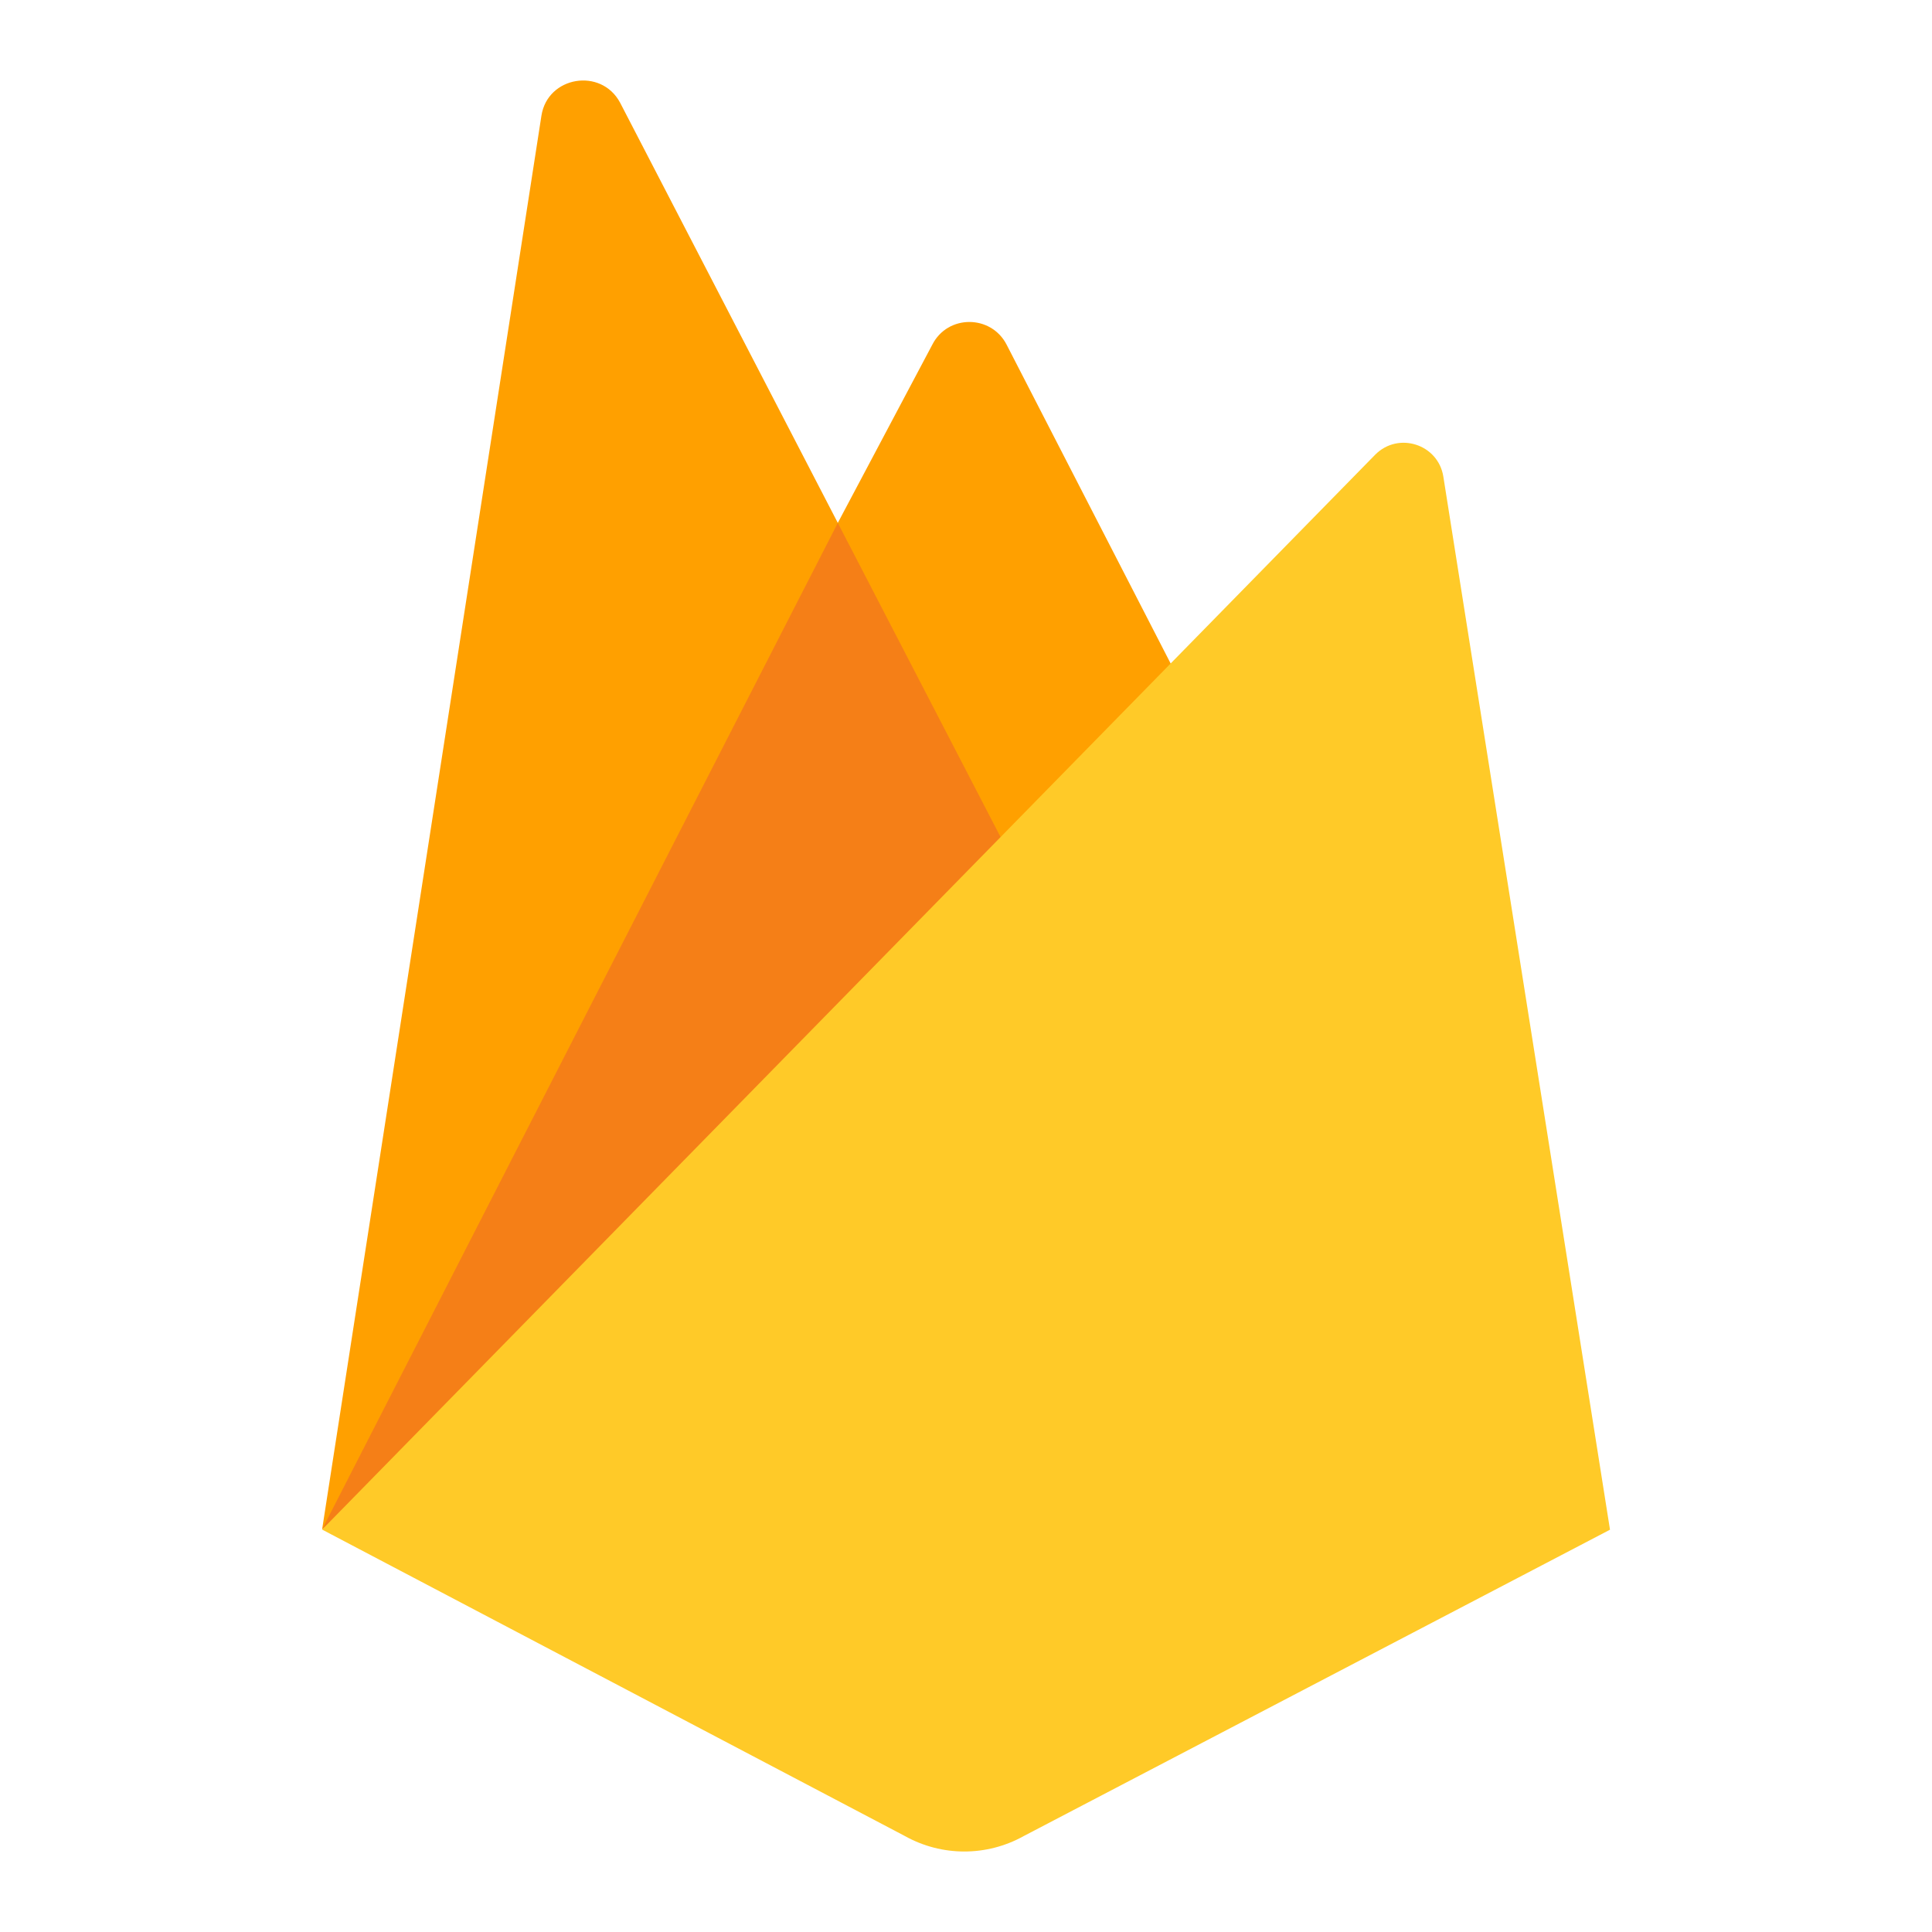
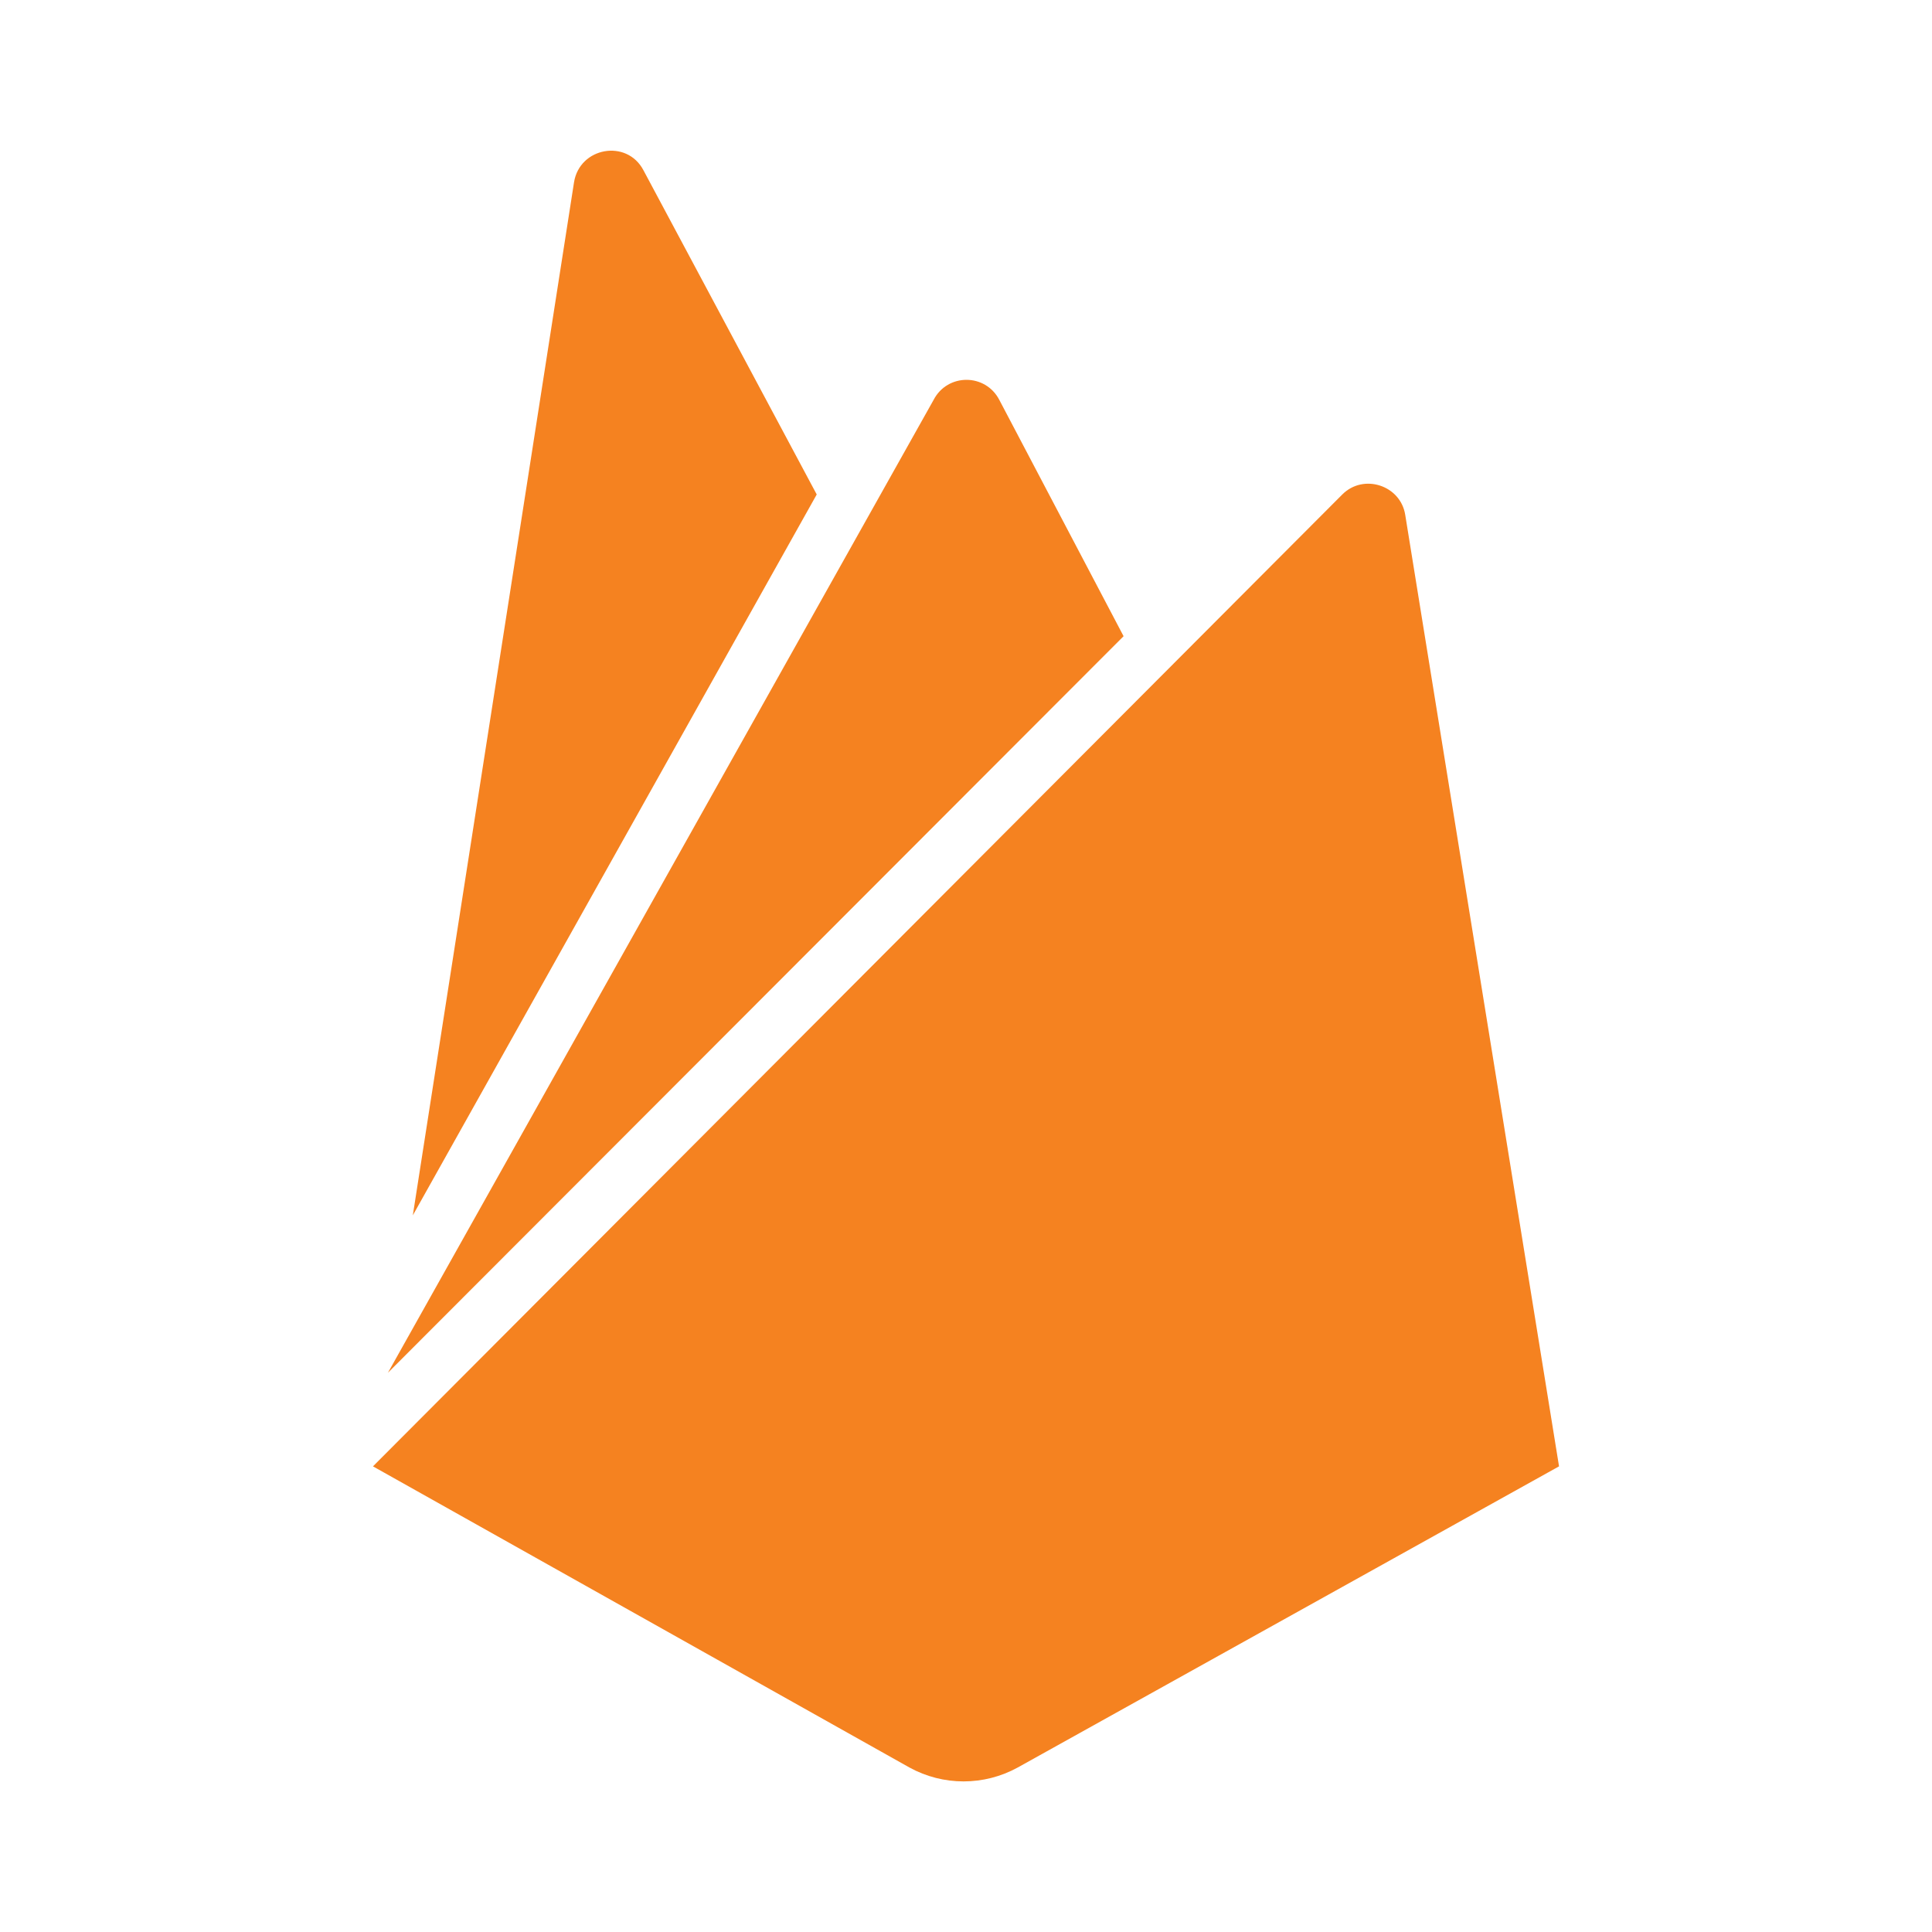
- <svg xmlns="http://www.w3.org/2000/svg" viewBox="0 0 48 48" width="48px" height="48px">
-   <path style="fill:#FFA000;" d="M25.01,8.565c-0.386-0.753-1.466-0.755-1.848,0l-2.347,4.426L15.404,2.547  c-0.471-0.874-1.798-0.653-1.952,0.325L8.003,37.997L30.25,18.75L25.01,8.565z" />
-   <polygon style="fill:#F57F17;" points="25.795,22.604 20.815,12.992 8.003,37.997 " />
-   <path style="fill:#FFCA28;" d="M35.859,11.838c-0.13-0.802-1.115-1.12-1.69-0.544L8.003,38.002l14.479,7.614  c0.917,0.512,2.034,0.512,2.951,0.001L40,38.005L35.859,11.838z" />
+ <svg xmlns="http://www.w3.org/2000/svg" viewBox="0 0 128 128">
+   <path fill="#f58220" d="M27.35 80.52l10.68-68.44c.37-2.33 3.5-2.89 4.6-.8l11.48 21.48-26.76 47.76zm75.94 16.63L93.1 34.11c-.31-1.96-2.76-2.76-4.17-1.35L24.71 97.15l35.54 19.95a7.447 7.447 0 007.18 0l35.86-19.95zm-28.85-55L66.21 26.5c-.92-1.78-3.44-1.78-4.36 0L25.7 90.95l48.74-48.8z" />
</svg>
